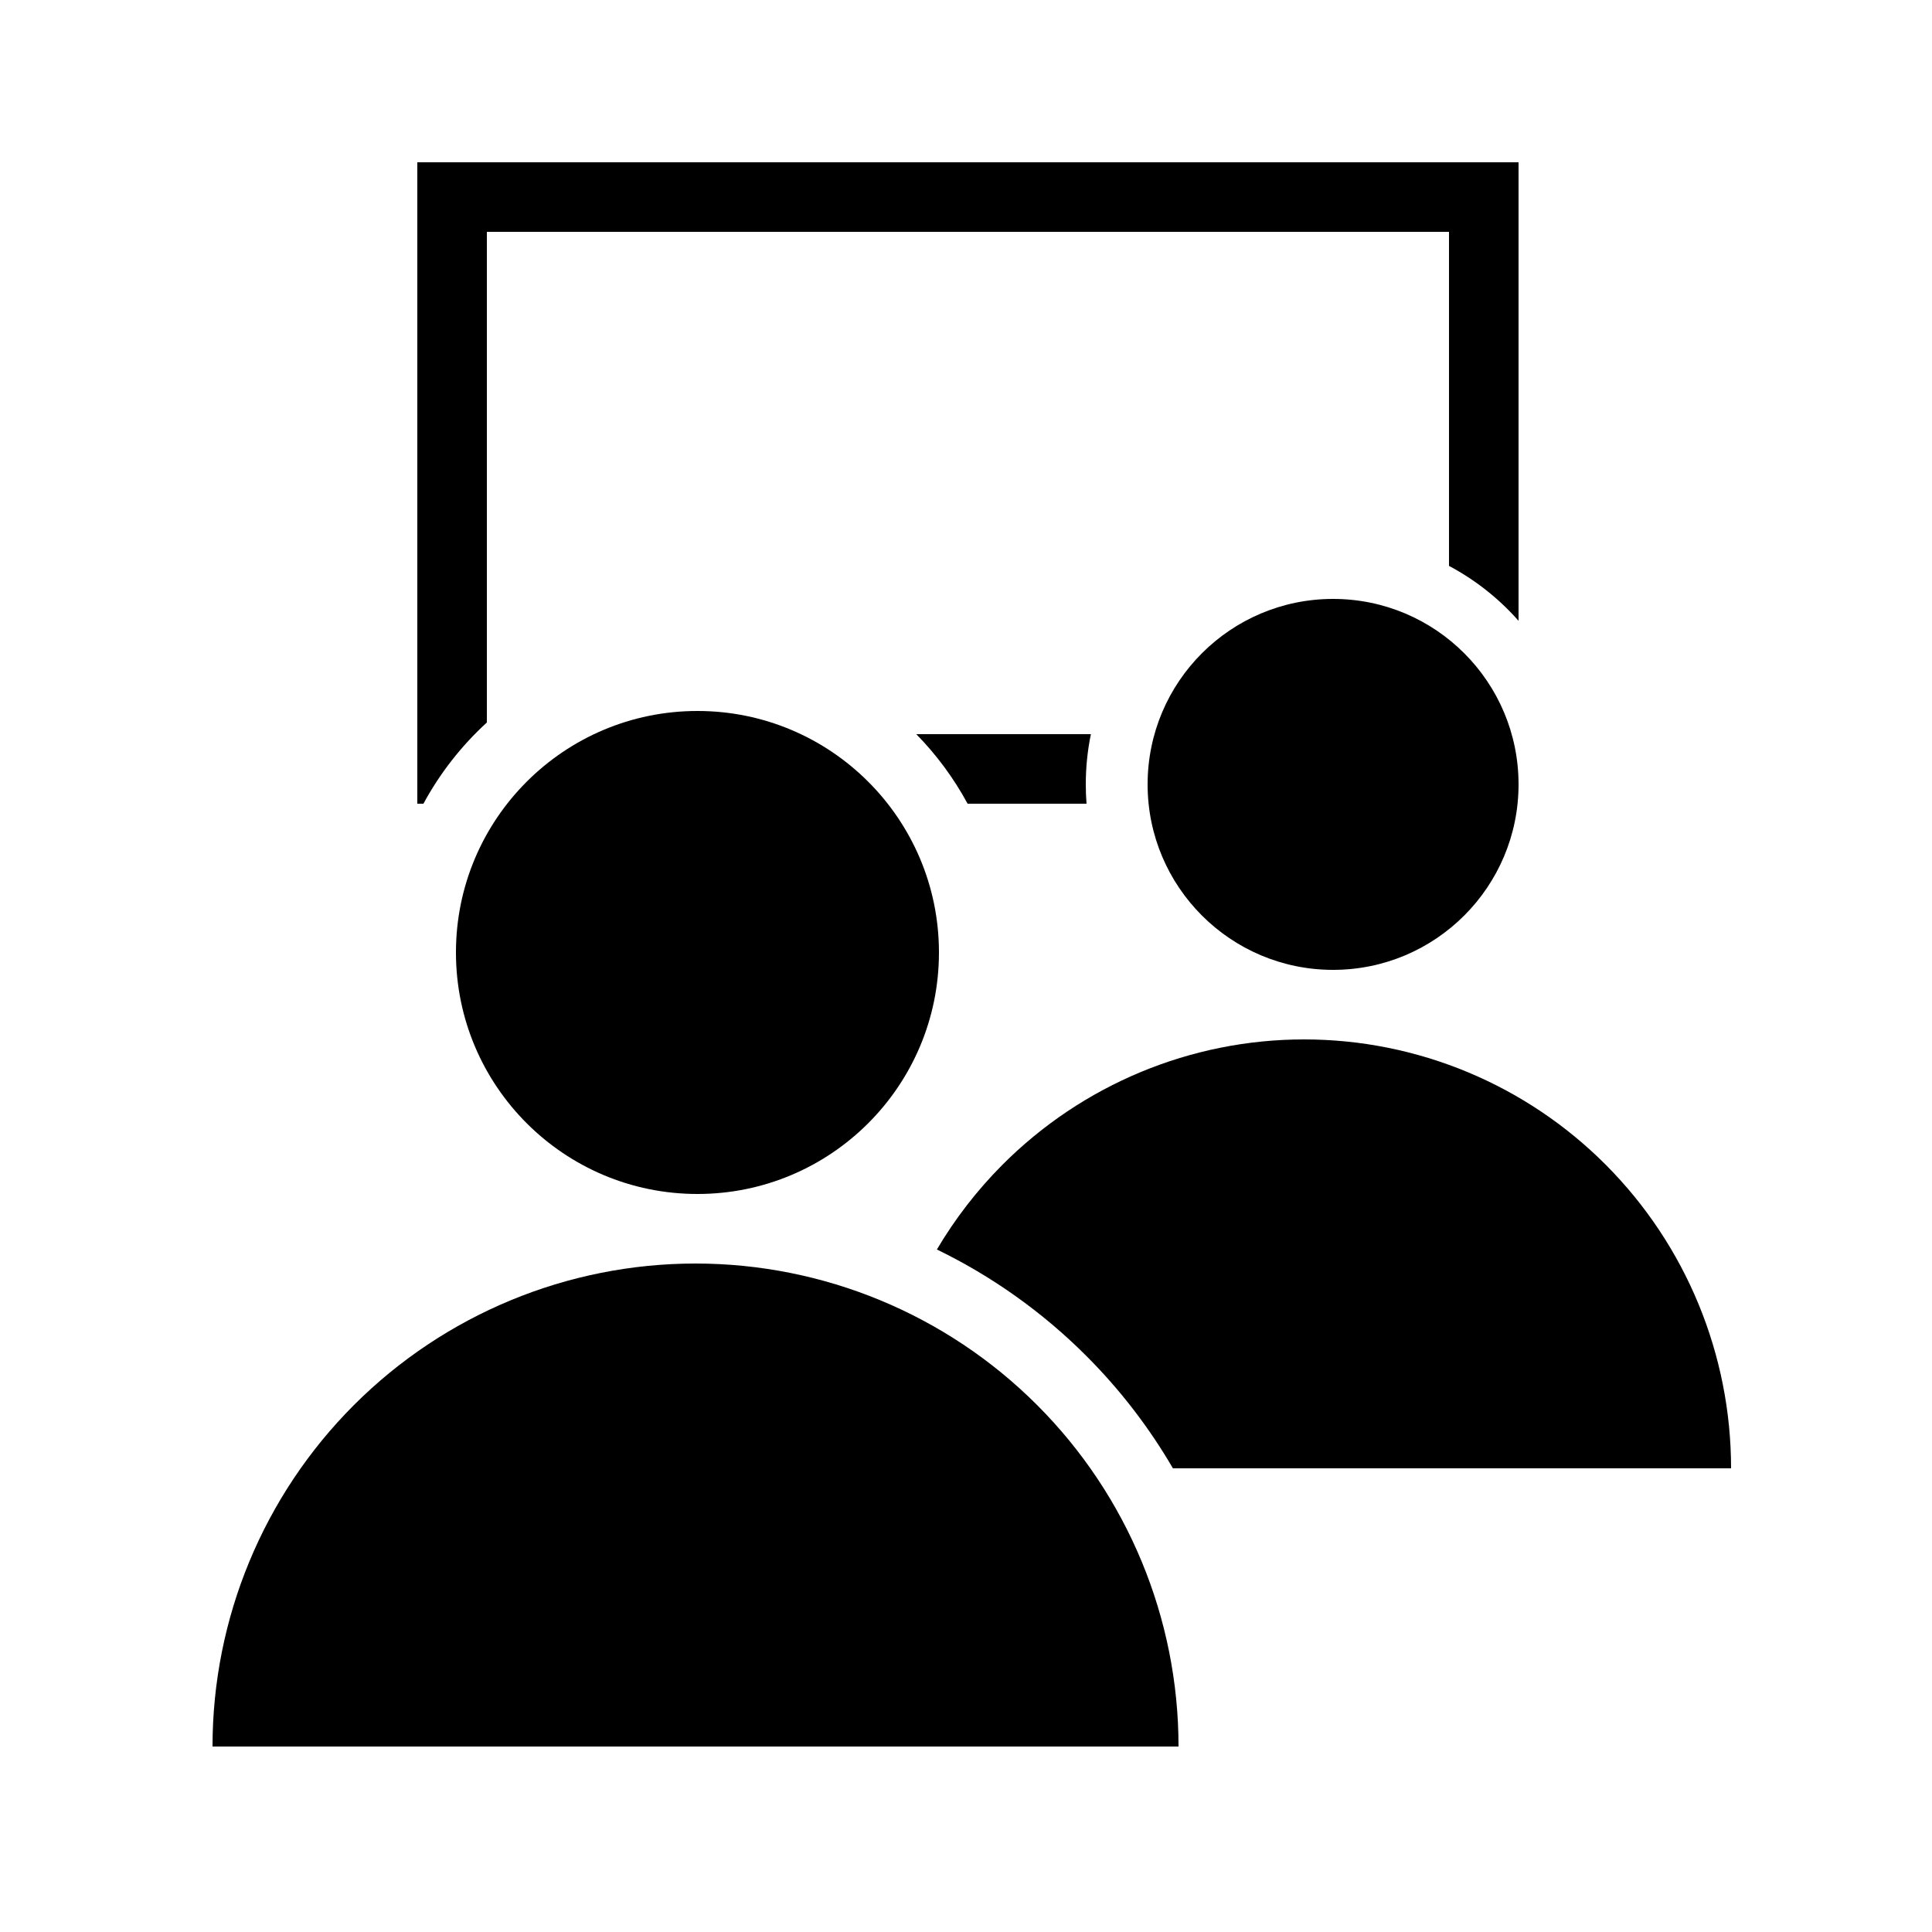
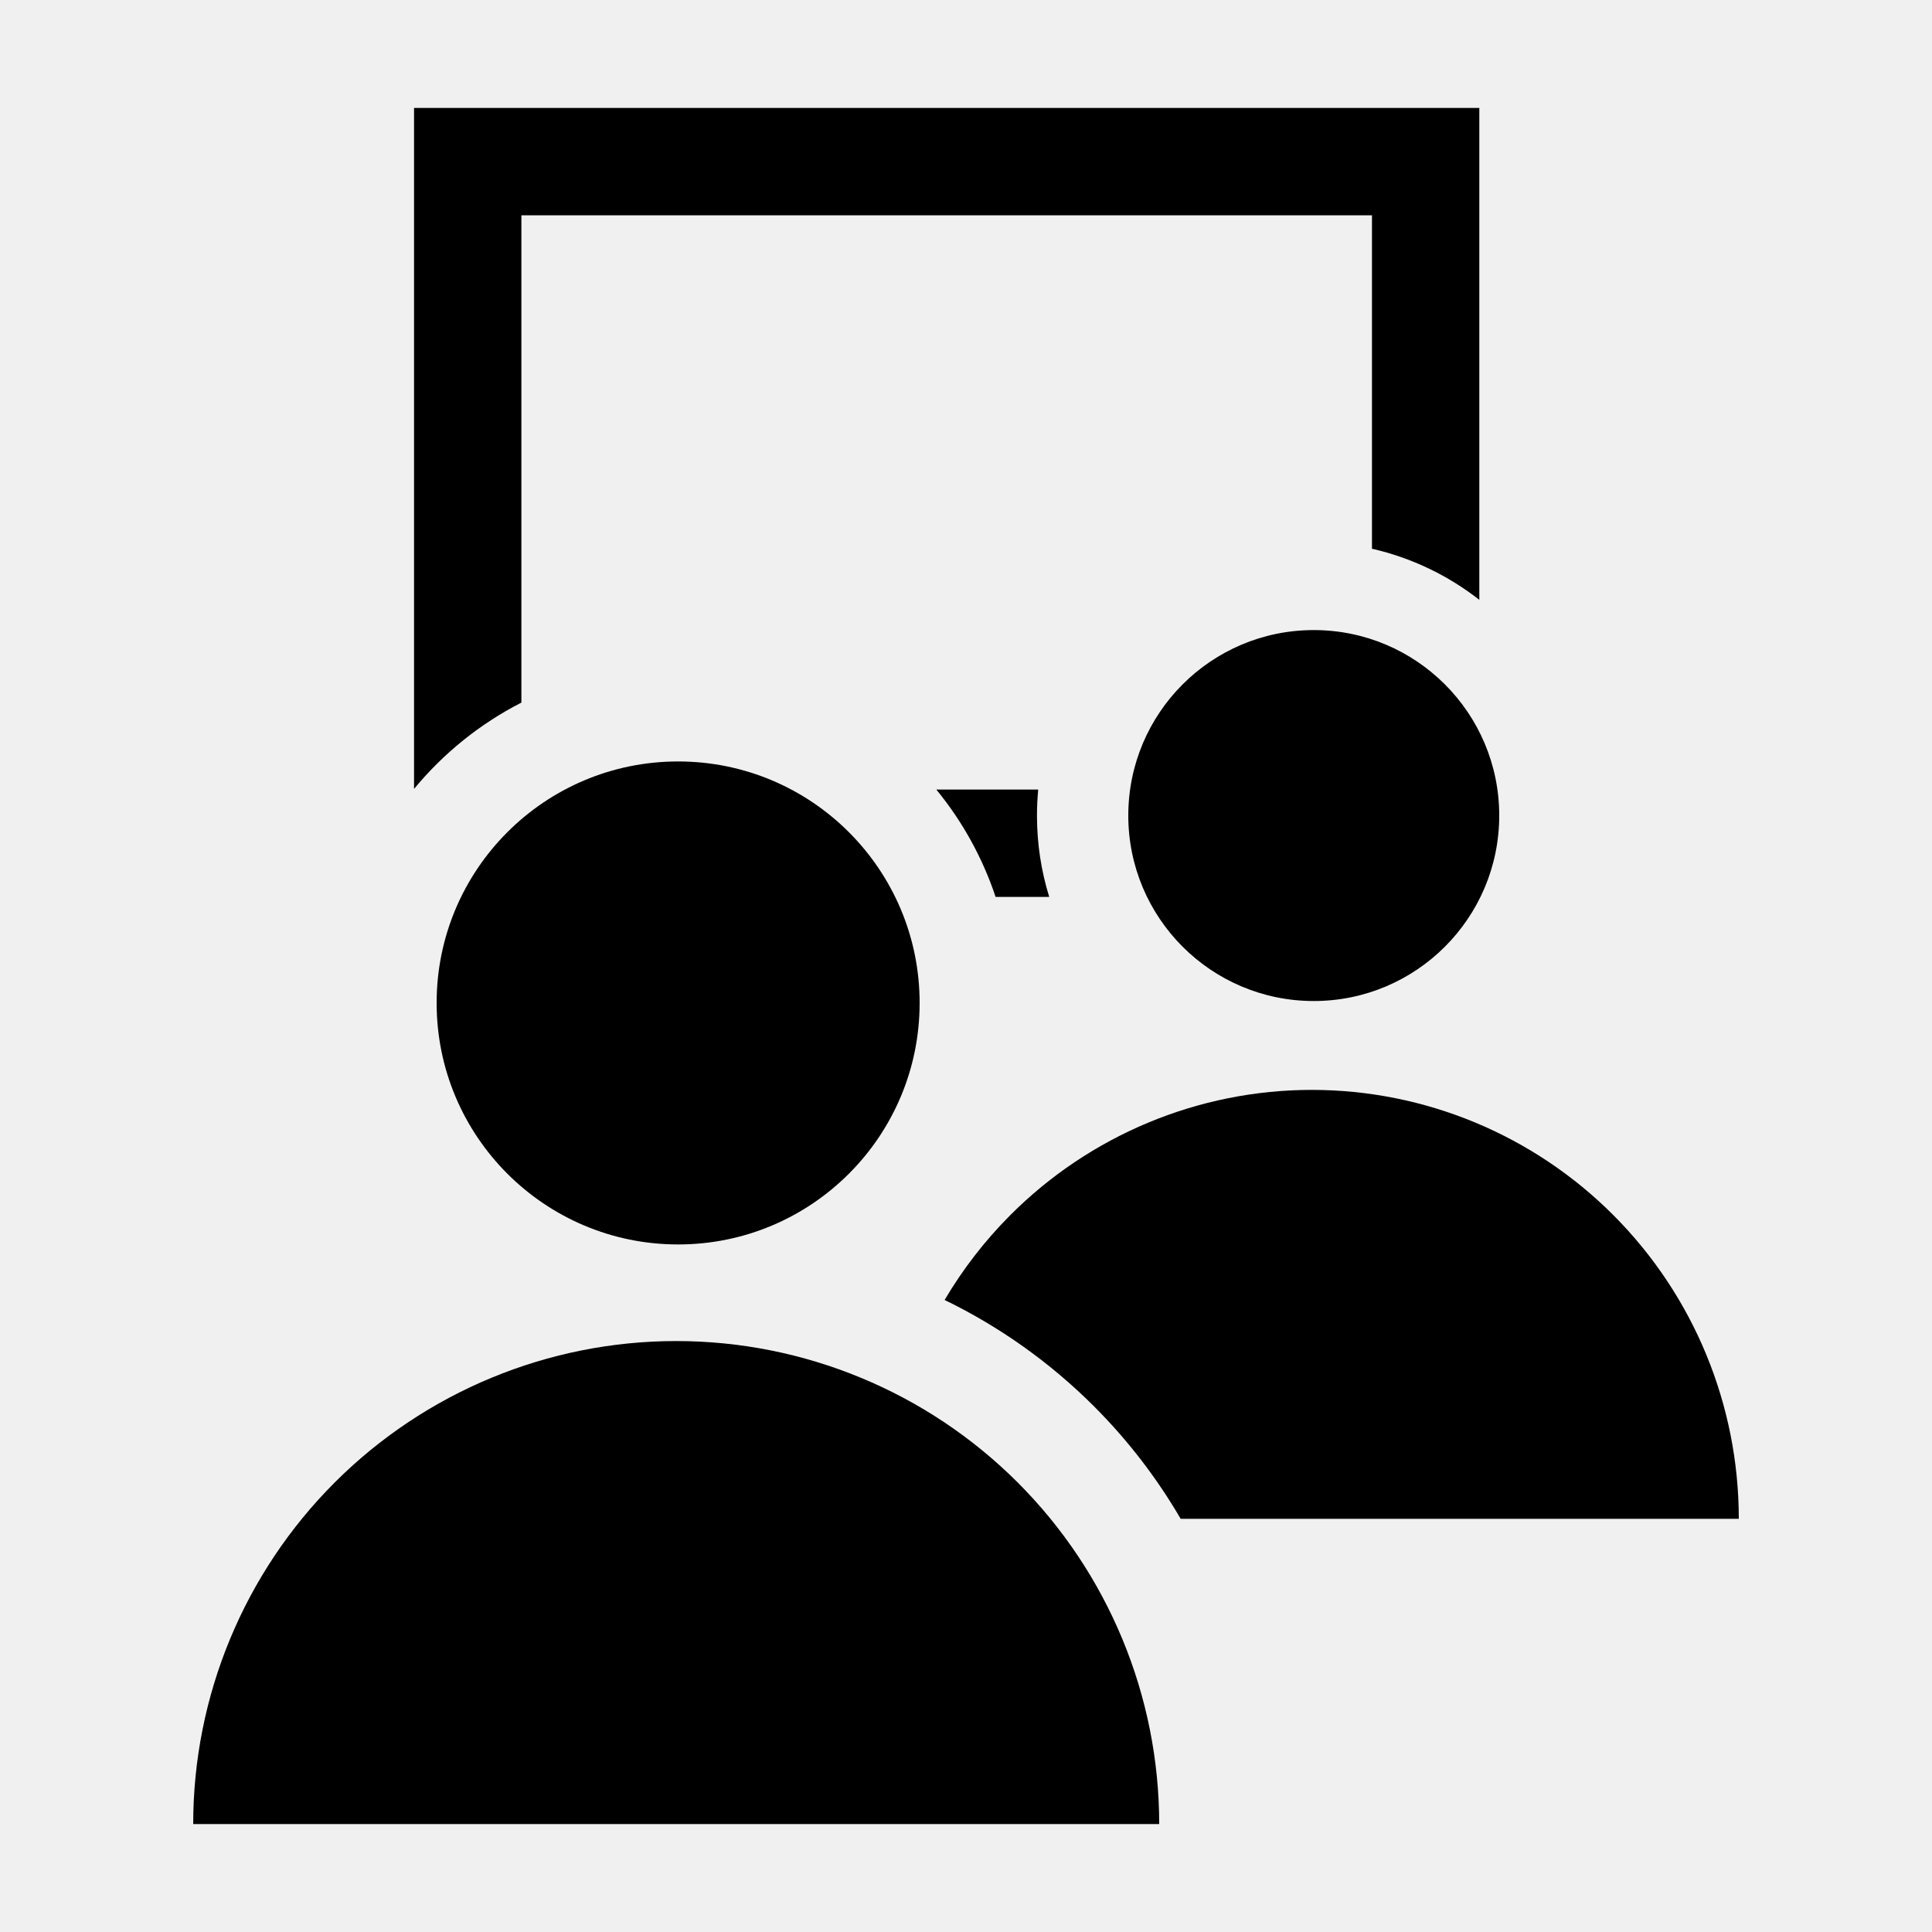
<svg xmlns="http://www.w3.org/2000/svg" width="500" height="500" viewBox="0 0 500 500" fill="none">
-   <g clip-path="url(#clip0_0_1)">
-     <rect width="500" height="500" fill="white" />
-     <path d="M305 452C305 418.848 291.83 387.054 268.388 363.612C244.946 340.17 213.152 327 180 327C146.848 327 115.054 340.17 91.612 363.612C68.17 387.054 55 418.848 55 452L180 452H305Z" fill="black" />
-     <circle cx="180.5" cy="246.5" r="62.5" fill="black" />
-     <path d="M337.5 269C366.806 269 394.913 280.694 415.636 301.511C436.359 322.327 448 350.561 448 380H303.552C297.409 369.458 289.892 359.659 281.116 350.884C269.747 339.515 256.66 330.259 242.466 323.366C247.131 315.467 252.79 308.115 259.364 301.511C280.087 280.694 308.194 269 337.5 269Z" fill="black" />
-     <circle cx="345" cy="203" r="48" fill="black" />
-     <path d="M393 160.668C387.924 154.916 381.83 150.084 375 146.453V60H126V186.975C119.425 192.993 113.858 200.096 109.584 208H108V42H393V160.668ZM282.321 190C281.455 194.198 281 198.546 281 203C281 204.683 281.065 206.35 281.192 208H250.416C246.838 201.383 242.353 195.328 237.13 190H282.321Z" fill="black" />
-   </g>
-   <defs>
-     <clipPath id="clip0_0_1">
-       <rect width="500" height="500" fill="white" />
-     </clipPath>
-   </defs>
+   <path d="M300 472.063C300 438.911 286.83 407.117 263.388 383.675C239.946 360.233 208.152 347.063 175 347.063C141.848 347.063 110.054 360.233 86.612 383.675C63.17 407.117 50 438.911 50 472.063H175H300Z" fill="black" />
+   <path d="M175.5 322.063C210.018 322.063 238 294.081 238 259.563C238 225.045 210.018 197.063 175.5 197.063C140.982 197.063 113 225.045 113 259.563C113 294.081 140.982 322.063 175.5 322.063Z" fill="black" />
+   <path d="M339.5 282.063C368.806 282.063 396.913 293.757 417.636 314.574C438.359 335.39 450 363.624 450 393.063H305.552C299.409 382.521 291.892 372.722 283.116 363.947C271.747 352.578 258.66 343.322 244.466 336.429C249.131 328.53 254.79 321.178 261.364 314.574C282.087 293.757 310.194 282.063 339.5 282.063Z" fill="black" />
+   <path d="M340 259.063C366.51 259.063 388 237.573 388 211.063C388 184.553 366.51 163.063 340 163.063C313.49 163.063 292 184.553 292 211.063C292 237.573 313.49 259.063 340 259.063Z" fill="black" />
+   <path d="M268.69 204.339C268.479 206.567 268.37 208.824 268.37 211.106C268.37 218.422 269.48 225.479 271.538 232.119H257.657C254.253 221.888 249.011 212.498 242.321 204.339H268.69ZM382.847 155.237C374.8 148.947 365.36 144.359 355.066 142.011V55.717H134.935V181.832C124.202 187.316 114.752 194.952 107.154 204.171V27.937H382.847V155.237Z" fill="black" />
</svg>
